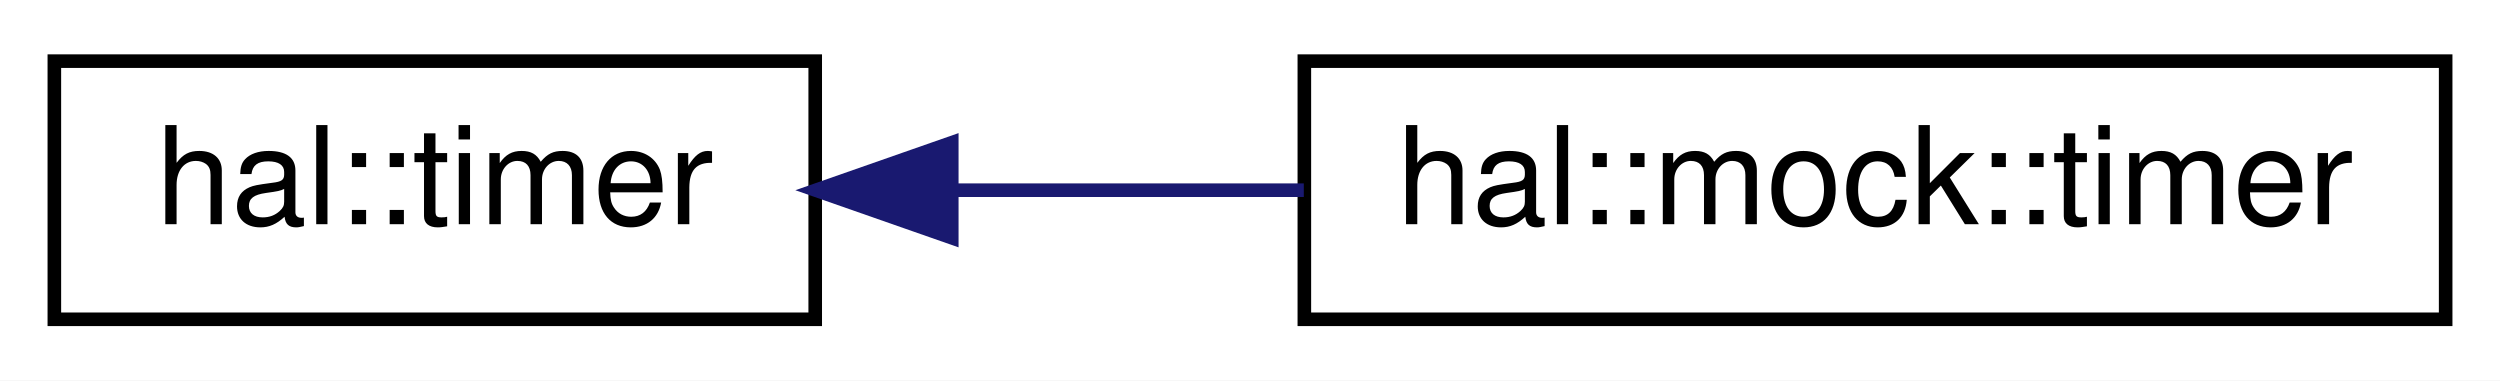
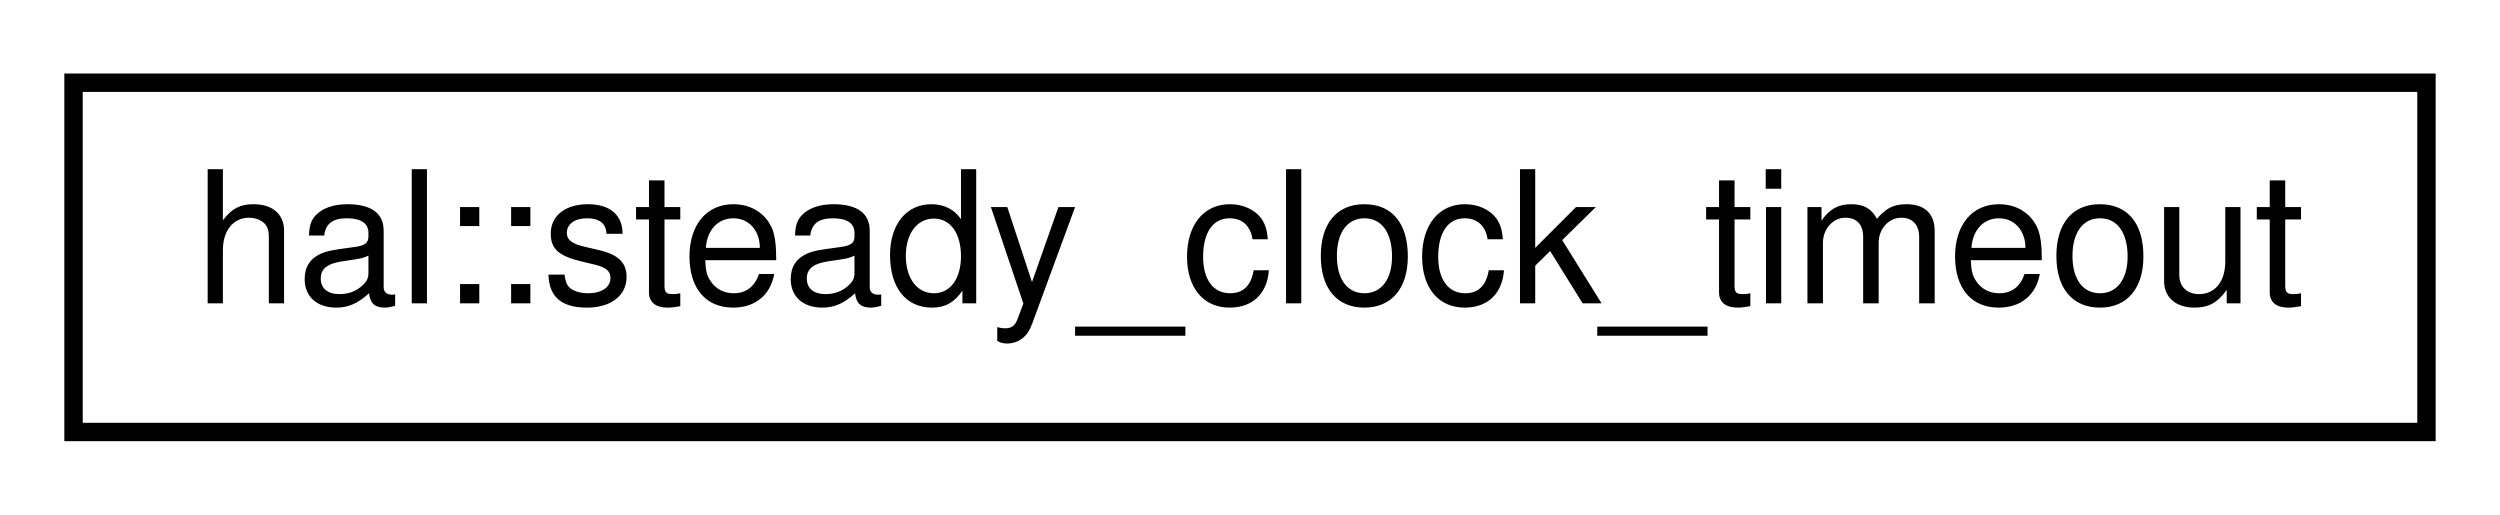
- <svg xmlns="http://www.w3.org/2000/svg" xmlns:xlink="http://www.w3.org/1999/xlink" width="184pt" height="28pt" viewBox="0.00 0.00 184.00 28.00">
+ <svg xmlns="http://www.w3.org/2000/svg" xmlns:xlink="http://www.w3.org/1999/xlink" width="136pt" height="28pt" viewBox="0.00 0.00 136.00 28.00">
  <g id="graph0" class="graph" transform="scale(1 1) rotate(0) translate(4 24)">
-     <polygon fill="white" stroke="transparent" points="-4,4 -4,-24 180,-24 180,4 -4,4" />
+     <polygon fill="white" stroke="transparent" points="-4,4 -4,-24 132,-24 132,4 -4,4" />
    <g id="node1" class="node">
      <g id="a_node1">
-         <a xlink:href="classhal_1_1timer.html" target="_top" xlink:title="Timer hardware abstraction interface.">
-           <polygon fill="white" stroke="black" points="0,-0.5 0,-19.5 56,-19.5 56,-0.5 0,-0.5" />
-           <text text-anchor="middle" x="28" y="-7.5" font-family="Helvetica,sans-Serif" font-size="10.00">hal::timer</text>
+         <a xlink:href="classhal_1_1steady__clock__timeout.html" target="_top" xlink:title="Timeout object based on hal::steady_clock.">
+           <polygon fill="white" stroke="black" points="0,-0.5 0,-19.5 128,-19.5 128,-0.5 0,-0.5" />
+           <text text-anchor="middle" x="64" y="-7.5" font-family="Helvetica,sans-Serif" font-size="10.00">hal::steady_clock_timeout</text>
        </a>
      </g>
    </g>
-     <g id="node2" class="node">
-       <g id="a_node2">
-         <a xlink:href="structhal_1_1mock_1_1timer.html" target="_top" xlink:title="Mock timer implementation for use in unit tests and simulations with spy functions for schedule(),...">
-           <polygon fill="white" stroke="black" points="92,-0.5 92,-19.5 176,-19.5 176,-0.5 92,-0.5" />
-           <text text-anchor="middle" x="134" y="-7.5" font-family="Helvetica,sans-Serif" font-size="10.00">hal::mock::timer</text>
-         </a>
-       </g>
-     </g>
-     <g id="edge1" class="edge">
-       <path fill="none" stroke="midnightblue" d="M66.25,-10C74.59,-10 83.48,-10 91.96,-10" />
-       <polygon fill="midnightblue" stroke="midnightblue" points="66.05,-6.5 56.05,-10 66.05,-13.5 66.05,-6.5" />
-     </g>
  </g>
</svg>
